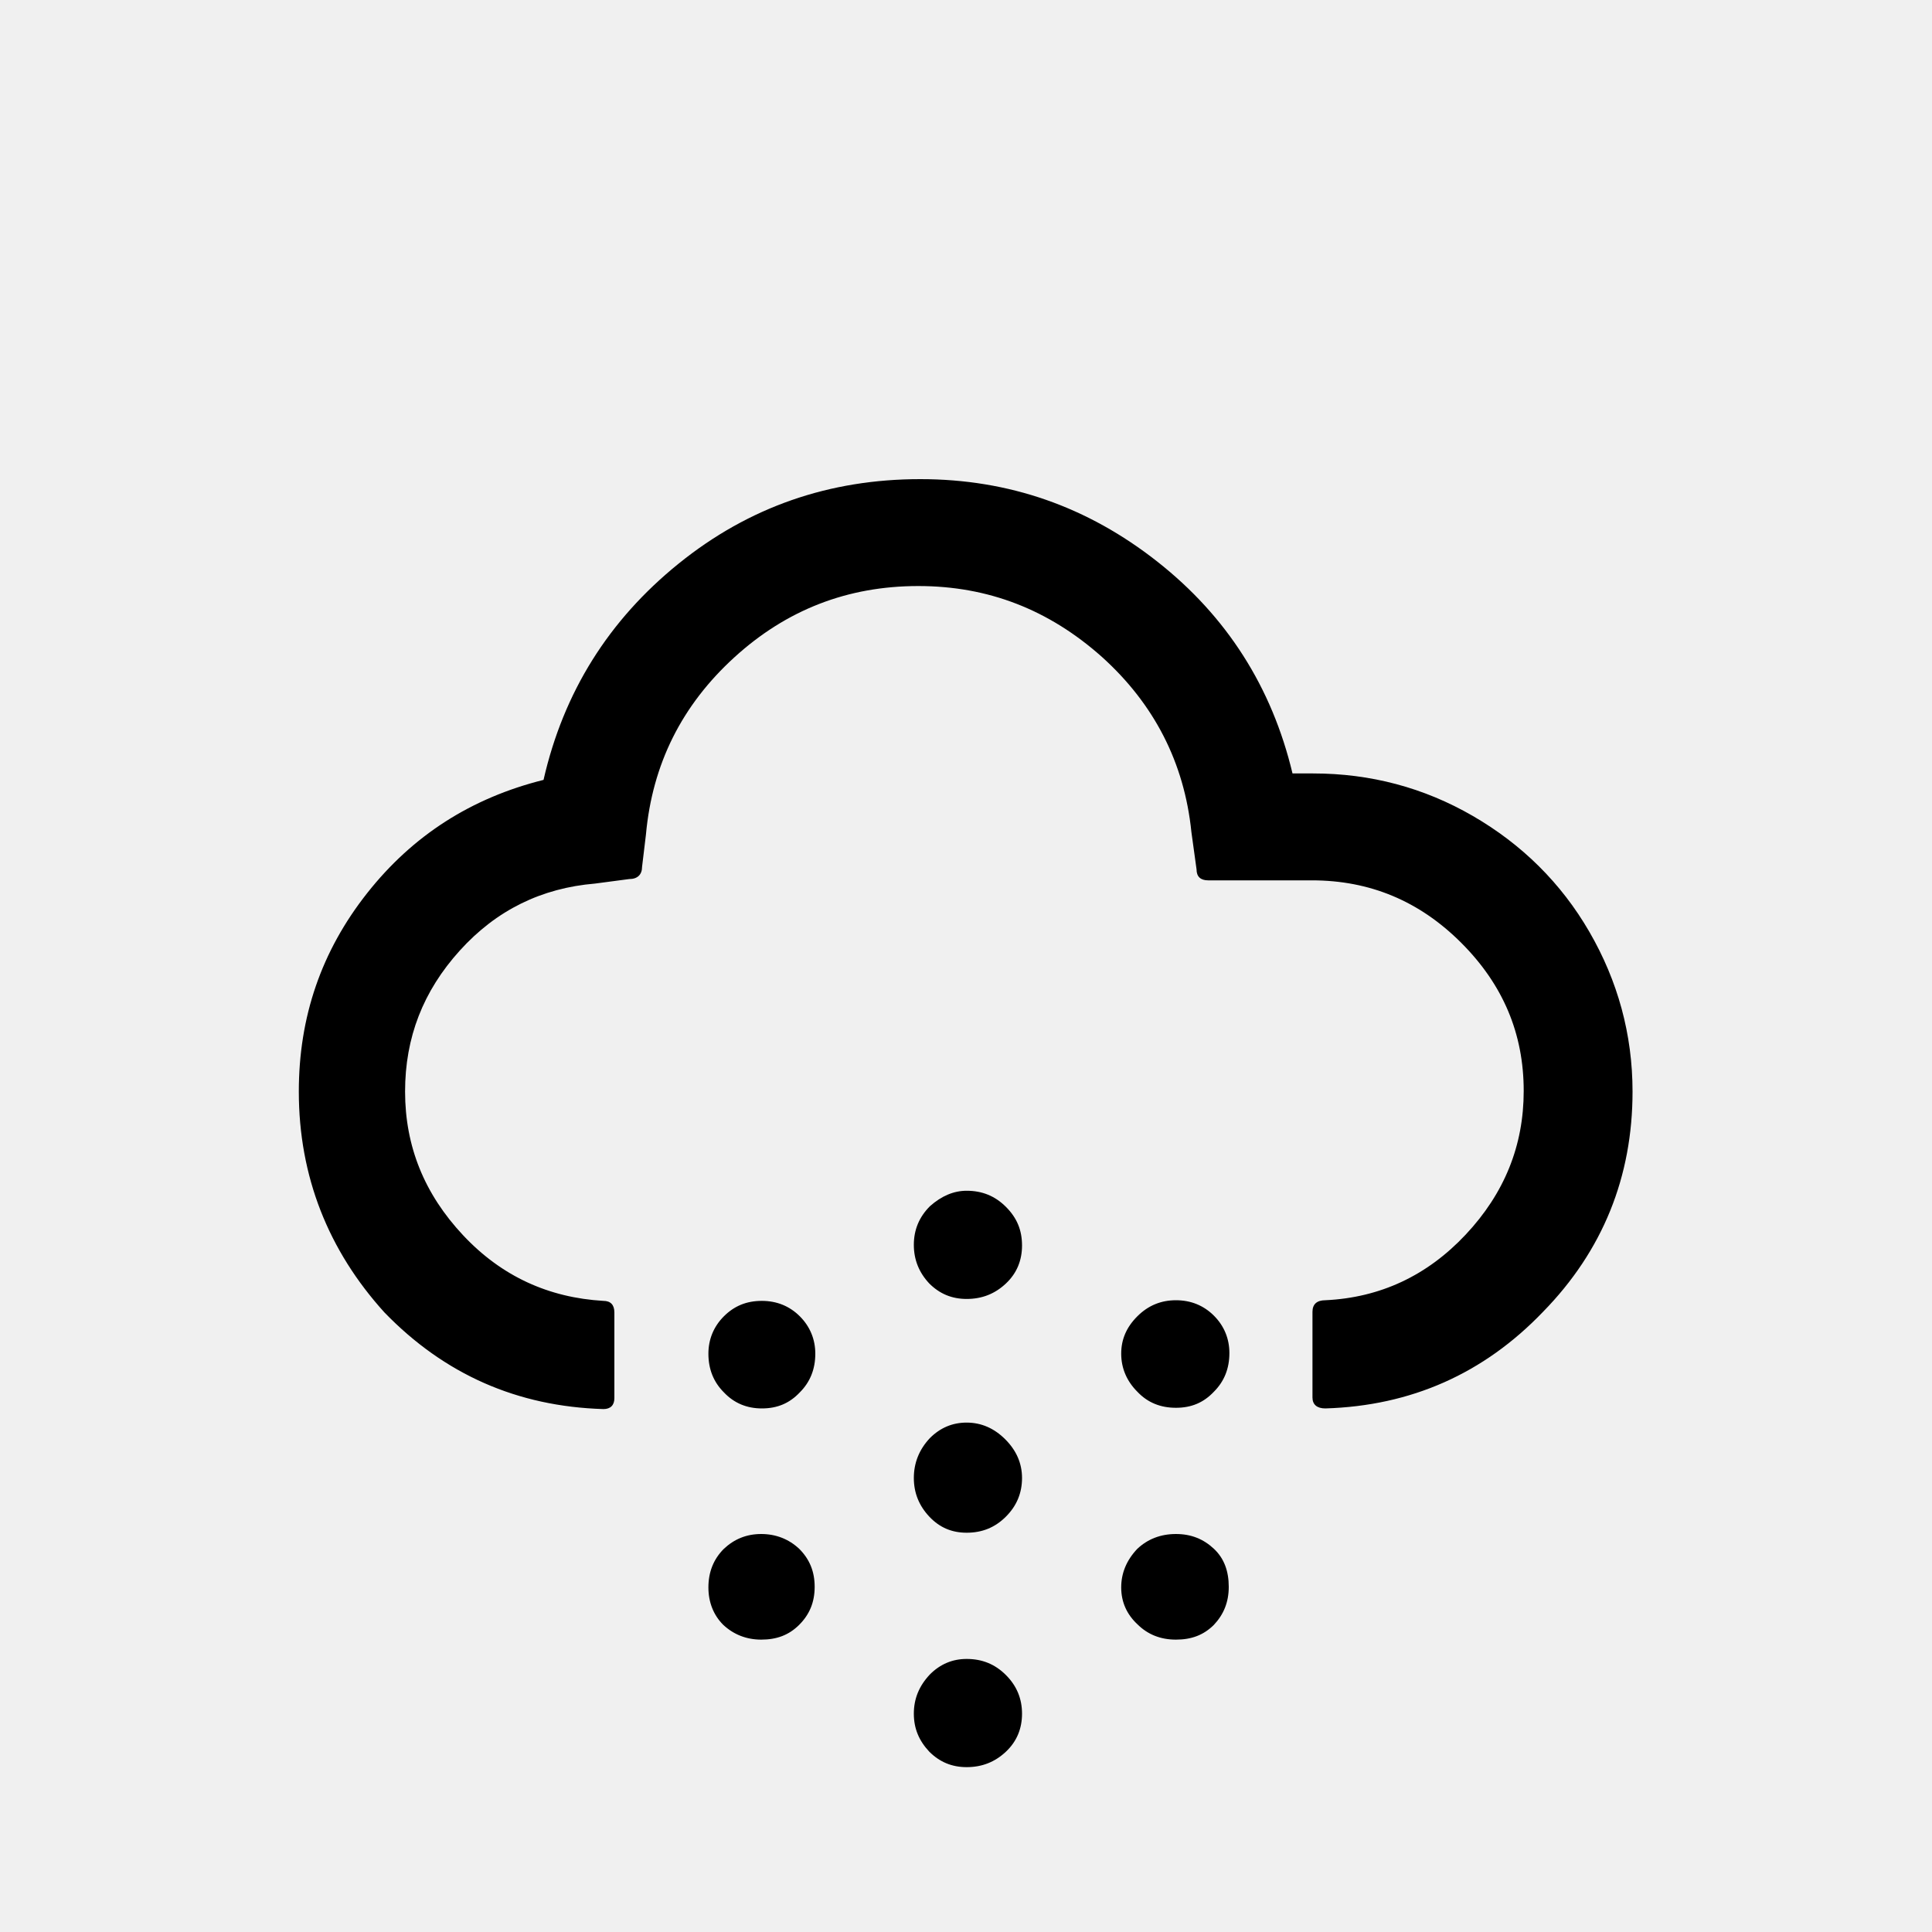
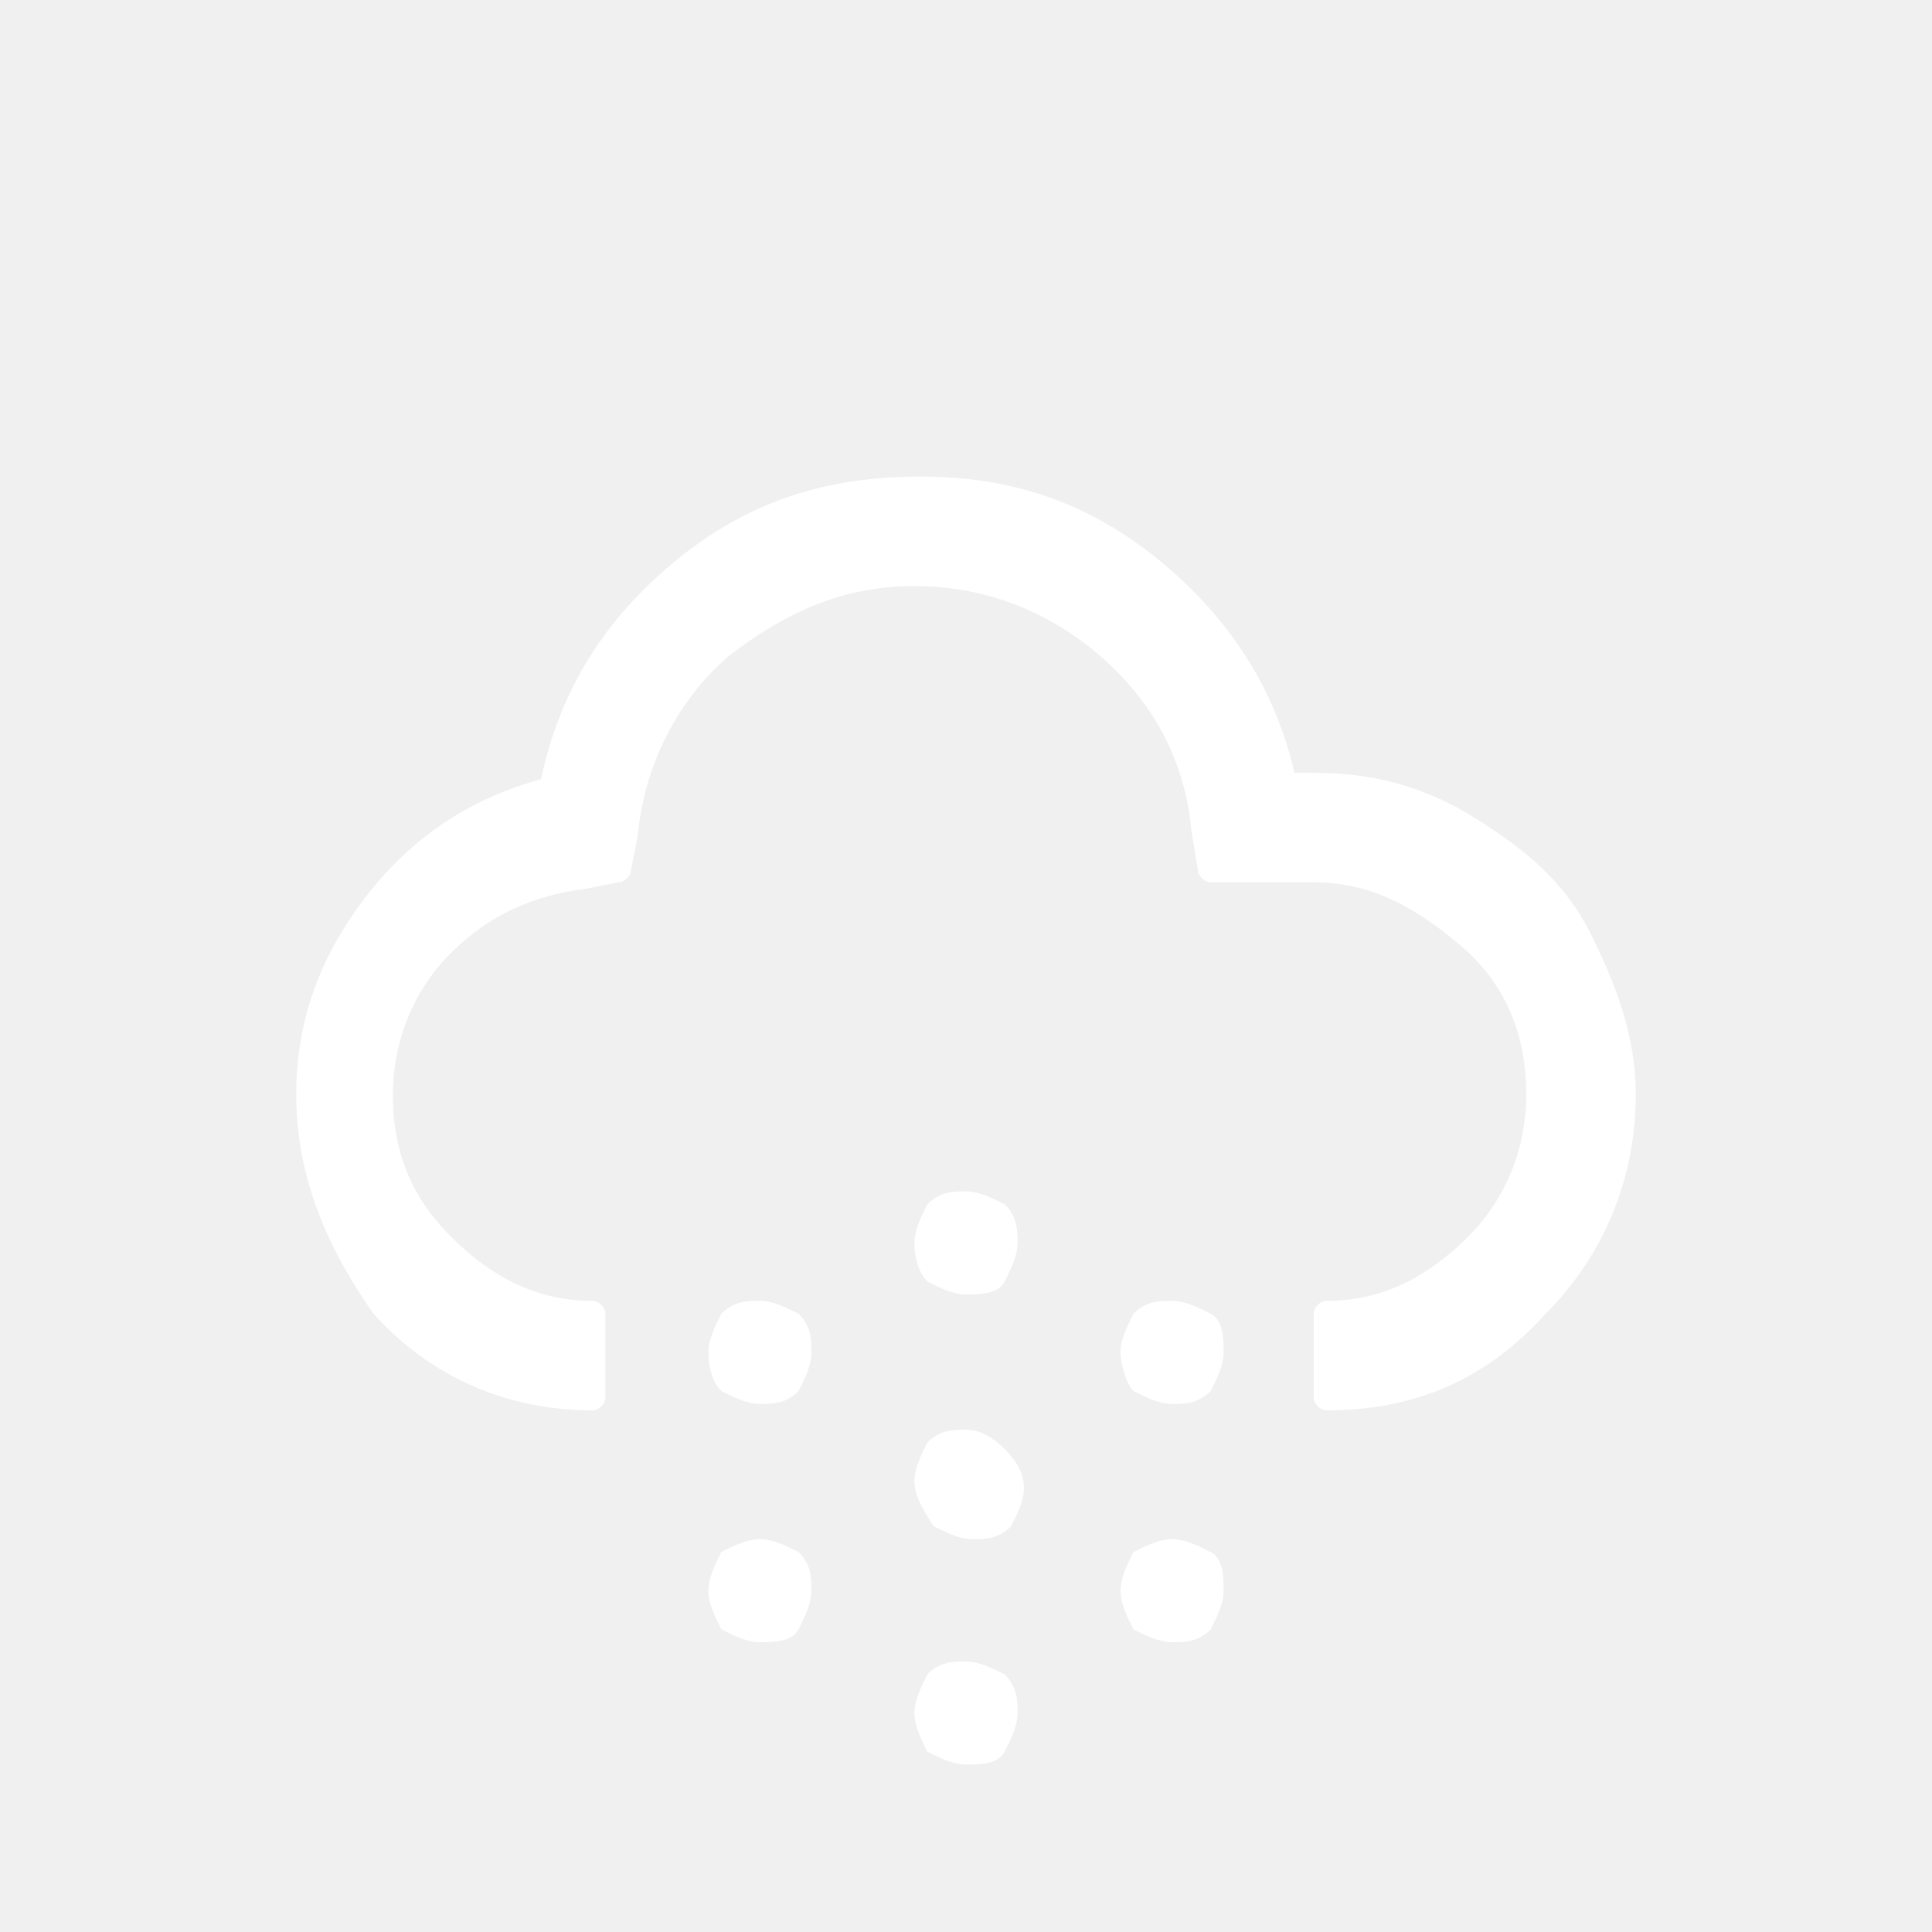
- <svg xmlns="http://www.w3.org/2000/svg" version="1.1" id="Layer_1" x="0px" y="0px" viewBox="0 0 30 30" style="enable-background:new 0 0 30 30;" xml:space="preserve">
-   <path d="M4.64,16.95c0-1.16,0.35-2.18,1.06-3.08s1.62-1.48,2.74-1.76c0.31-1.36,1.01-2.48,2.1-3.36s2.34-1.31,3.75-1.31  c1.38,0,2.6,0.43,3.68,1.28c1.08,0.85,1.78,1.95,2.1,3.29h0.32c0.89,0,1.72,0.22,2.48,0.66c0.76,0.44,1.37,1.04,1.81,1.8  c0.44,0.76,0.67,1.59,0.67,2.48c0,1.32-0.46,2.47-1.39,3.42c-0.92,0.96-2.05,1.46-3.38,1.5c-0.13,0-0.2-0.06-0.2-0.17v-1.33  c0-0.12,0.07-0.18,0.2-0.18c0.85-0.04,1.58-0.38,2.18-1.02s0.9-1.38,0.9-2.23c0-0.89-0.32-1.65-0.97-2.3s-1.42-0.97-2.32-0.97h-1.61  c-0.12,0-0.18-0.06-0.18-0.17l-0.08-0.58c-0.11-1.08-0.58-1.99-1.39-2.72c-0.82-0.73-1.76-1.1-2.85-1.1c-1.1,0-2.05,0.37-2.86,1.11  c-0.81,0.74-1.27,1.65-1.37,2.75l-0.06,0.5c0,0.12-0.07,0.19-0.2,0.19l-0.53,0.07c-0.83,0.07-1.53,0.41-2.1,1.04  s-0.85,1.35-0.85,2.19c0,0.85,0.3,1.59,0.9,2.23s1.33,0.97,2.18,1.02c0.11,0,0.17,0.06,0.17,0.18v1.33c0,0.11-0.06,0.17-0.17,0.17  c-1.34-0.04-2.47-0.54-3.4-1.5C5.1,19.42,4.64,18.27,4.64,16.95z M11,21.02c0-0.22,0.08-0.42,0.24-0.58  c0.16-0.16,0.35-0.24,0.59-0.24c0.23,0,0.43,0.08,0.59,0.24c0.16,0.16,0.24,0.36,0.24,0.58c0,0.24-0.08,0.44-0.24,0.6  c-0.16,0.17-0.35,0.25-0.59,0.25c-0.23,0-0.43-0.08-0.59-0.25C11.08,21.46,11,21.26,11,21.02z M11,24.65c0-0.24,0.08-0.44,0.24-0.6  c0.16-0.15,0.35-0.23,0.58-0.23c0.23,0,0.43,0.08,0.59,0.23c0.16,0.16,0.24,0.35,0.24,0.59c0,0.24-0.08,0.43-0.24,0.59  c-0.16,0.16-0.35,0.23-0.59,0.23c-0.23,0-0.43-0.08-0.59-0.23C11.08,25.08,11,24.88,11,24.65z M14.19,22.95  c0-0.23,0.08-0.44,0.25-0.62c0.16-0.16,0.35-0.24,0.57-0.24c0.23,0,0.43,0.09,0.6,0.26c0.17,0.17,0.26,0.37,0.26,0.6  c0,0.23-0.08,0.43-0.25,0.6c-0.17,0.17-0.37,0.25-0.61,0.25c-0.23,0-0.42-0.08-0.58-0.25S14.19,23.18,14.19,22.95z M14.19,19.33  c0-0.23,0.08-0.43,0.25-0.6c0.18-0.16,0.37-0.24,0.57-0.24c0.24,0,0.44,0.08,0.61,0.25c0.17,0.17,0.25,0.36,0.25,0.6  c0,0.23-0.08,0.43-0.25,0.59c-0.17,0.16-0.37,0.24-0.61,0.24c-0.23,0-0.42-0.08-0.58-0.24C14.27,19.76,14.19,19.56,14.19,19.33z   M14.19,26.61c0-0.23,0.08-0.43,0.25-0.61c0.16-0.16,0.35-0.24,0.57-0.24c0.24,0,0.44,0.08,0.61,0.25c0.17,0.17,0.25,0.37,0.25,0.6  s-0.08,0.43-0.25,0.59c-0.17,0.16-0.37,0.24-0.61,0.24c-0.23,0-0.42-0.08-0.58-0.24C14.27,27.03,14.19,26.84,14.19,26.61z   M17.41,21.02c0-0.22,0.08-0.41,0.25-0.58c0.17-0.17,0.37-0.25,0.6-0.25c0.23,0,0.43,0.08,0.59,0.24c0.16,0.16,0.24,0.36,0.24,0.58  c0,0.24-0.08,0.44-0.24,0.6c-0.16,0.17-0.35,0.25-0.59,0.25c-0.24,0-0.44-0.08-0.6-0.25C17.5,21.45,17.41,21.25,17.41,21.02z   M17.41,24.65c0-0.22,0.08-0.42,0.25-0.6c0.16-0.15,0.36-0.23,0.6-0.23c0.24,0,0.43,0.08,0.59,0.23s0.23,0.35,0.23,0.59  c0,0.24-0.08,0.43-0.23,0.59c-0.16,0.16-0.35,0.23-0.59,0.23c-0.24,0-0.44-0.08-0.6-0.24C17.5,25.07,17.41,24.88,17.41,24.65z" />
+ <svg xmlns="http://www.w3.org/2000/svg" version="1.1" id="Layer_1" x="0px" y="0px" viewBox="-34 36 30 30" style="enable-background:new -34 36 30 30;" xml:space="preserve">
+   <style type="text/css">
+ 	.st0{fill:#FFFFFF;}
+ </style>
+   <path class="st0" d="M-29.4,53c0-1.2,0.4-2.2,1.1-3.1c0.7-0.9,1.6-1.5,2.7-1.8c0.3-1.4,1-2.5,2.1-3.4c1.1-0.9,2.3-1.3,3.8-1.3  c1.4,0,2.6,0.4,3.7,1.3s1.8,2,2.1,3.3h0.3c0.9,0,1.7,0.2,2.5,0.7s1.4,1,1.8,1.8c0.4,0.8,0.7,1.6,0.7,2.5c0,1.3-0.5,2.5-1.4,3.4  c-0.9,1-2,1.5-3.4,1.5c-0.1,0-0.2-0.1-0.2-0.2v-1.3c0-0.1,0.1-0.2,0.2-0.2c0.9,0,1.6-0.4,2.2-1c0.6-0.6,0.9-1.4,0.9-2.2  c0-0.9-0.3-1.7-1-2.3s-1.4-1-2.3-1h-1.6c-0.1,0-0.2-0.1-0.2-0.2l-0.1-0.6c-0.1-1.1-0.6-2-1.4-2.7c-0.8-0.7-1.8-1.1-2.9-1.1  c-1.1,0-2,0.4-2.9,1.1c-0.8,0.7-1.3,1.7-1.4,2.8l-0.1,0.5c0,0.1-0.1,0.2-0.2,0.2l-0.5,0.1c-0.8,0.1-1.5,0.4-2.1,1s-0.9,1.4-0.9,2.2  c0,0.9,0.3,1.6,0.9,2.2c0.6,0.6,1.3,1,2.2,1c0.1,0,0.2,0.1,0.2,0.2v1.3c0,0.1-0.1,0.2-0.2,0.2c-1.3,0-2.5-0.5-3.4-1.5  C-28.9,55.4-29.4,54.3-29.4,53z M-23,57c0-0.2,0.1-0.4,0.2-0.6c0.2-0.2,0.4-0.2,0.6-0.2c0.2,0,0.4,0.1,0.6,0.2  c0.2,0.2,0.2,0.4,0.2,0.6c0,0.2-0.1,0.4-0.2,0.6c-0.2,0.2-0.4,0.2-0.6,0.2c-0.2,0-0.4-0.1-0.6-0.2C-22.9,57.5-23,57.3-23,57z   M-23,60.7c0-0.2,0.1-0.4,0.2-0.6c0.2-0.1,0.4-0.2,0.6-0.2s0.4,0.1,0.6,0.2c0.2,0.2,0.2,0.4,0.2,0.6s-0.1,0.4-0.2,0.6  s-0.4,0.2-0.6,0.2c-0.2,0-0.4-0.1-0.6-0.2C-22.9,61.1-23,60.9-23,60.7z M-19.8,59c0-0.2,0.1-0.4,0.2-0.6c0.2-0.2,0.4-0.2,0.6-0.2  c0.2,0,0.4,0.1,0.6,0.3c0.2,0.2,0.3,0.4,0.3,0.6s-0.1,0.4-0.2,0.6c-0.2,0.2-0.4,0.2-0.6,0.2c-0.2,0-0.4-0.1-0.6-0.2  C-19.7,59.4-19.8,59.2-19.8,59z M-19.8,55.3c0-0.2,0.1-0.4,0.2-0.6c0.2-0.2,0.4-0.2,0.6-0.2c0.2,0,0.4,0.1,0.6,0.2  c0.2,0.2,0.2,0.4,0.2,0.6c0,0.2-0.1,0.4-0.2,0.6s-0.4,0.2-0.6,0.2c-0.2,0-0.4-0.1-0.6-0.2C-19.7,55.8-19.8,55.6-19.8,55.3z   M-19.8,62.6c0-0.2,0.1-0.4,0.2-0.6c0.2-0.2,0.4-0.2,0.6-0.2c0.2,0,0.4,0.1,0.6,0.2c0.2,0.2,0.2,0.4,0.2,0.6s-0.1,0.4-0.2,0.6  s-0.4,0.2-0.6,0.2c-0.2,0-0.4-0.1-0.6-0.2C-19.7,63-19.8,62.8-19.8,62.6z M-16.6,57c0-0.2,0.1-0.4,0.2-0.6c0.2-0.2,0.4-0.2,0.6-0.2  s0.4,0.1,0.6,0.2s0.2,0.4,0.2,0.6c0,0.2-0.1,0.4-0.2,0.6c-0.2,0.2-0.4,0.2-0.6,0.2s-0.4-0.1-0.6-0.2C-16.5,57.5-16.6,57.2-16.6,57z   M-16.6,60.7c0-0.2,0.1-0.4,0.2-0.6c0.2-0.1,0.4-0.2,0.6-0.2s0.4,0.1,0.6,0.2s0.2,0.4,0.2,0.6s-0.1,0.4-0.2,0.6  c-0.2,0.2-0.4,0.2-0.6,0.2s-0.4-0.1-0.6-0.2C-16.5,61.1-16.6,60.9-16.6,60.7z" />
</svg>
